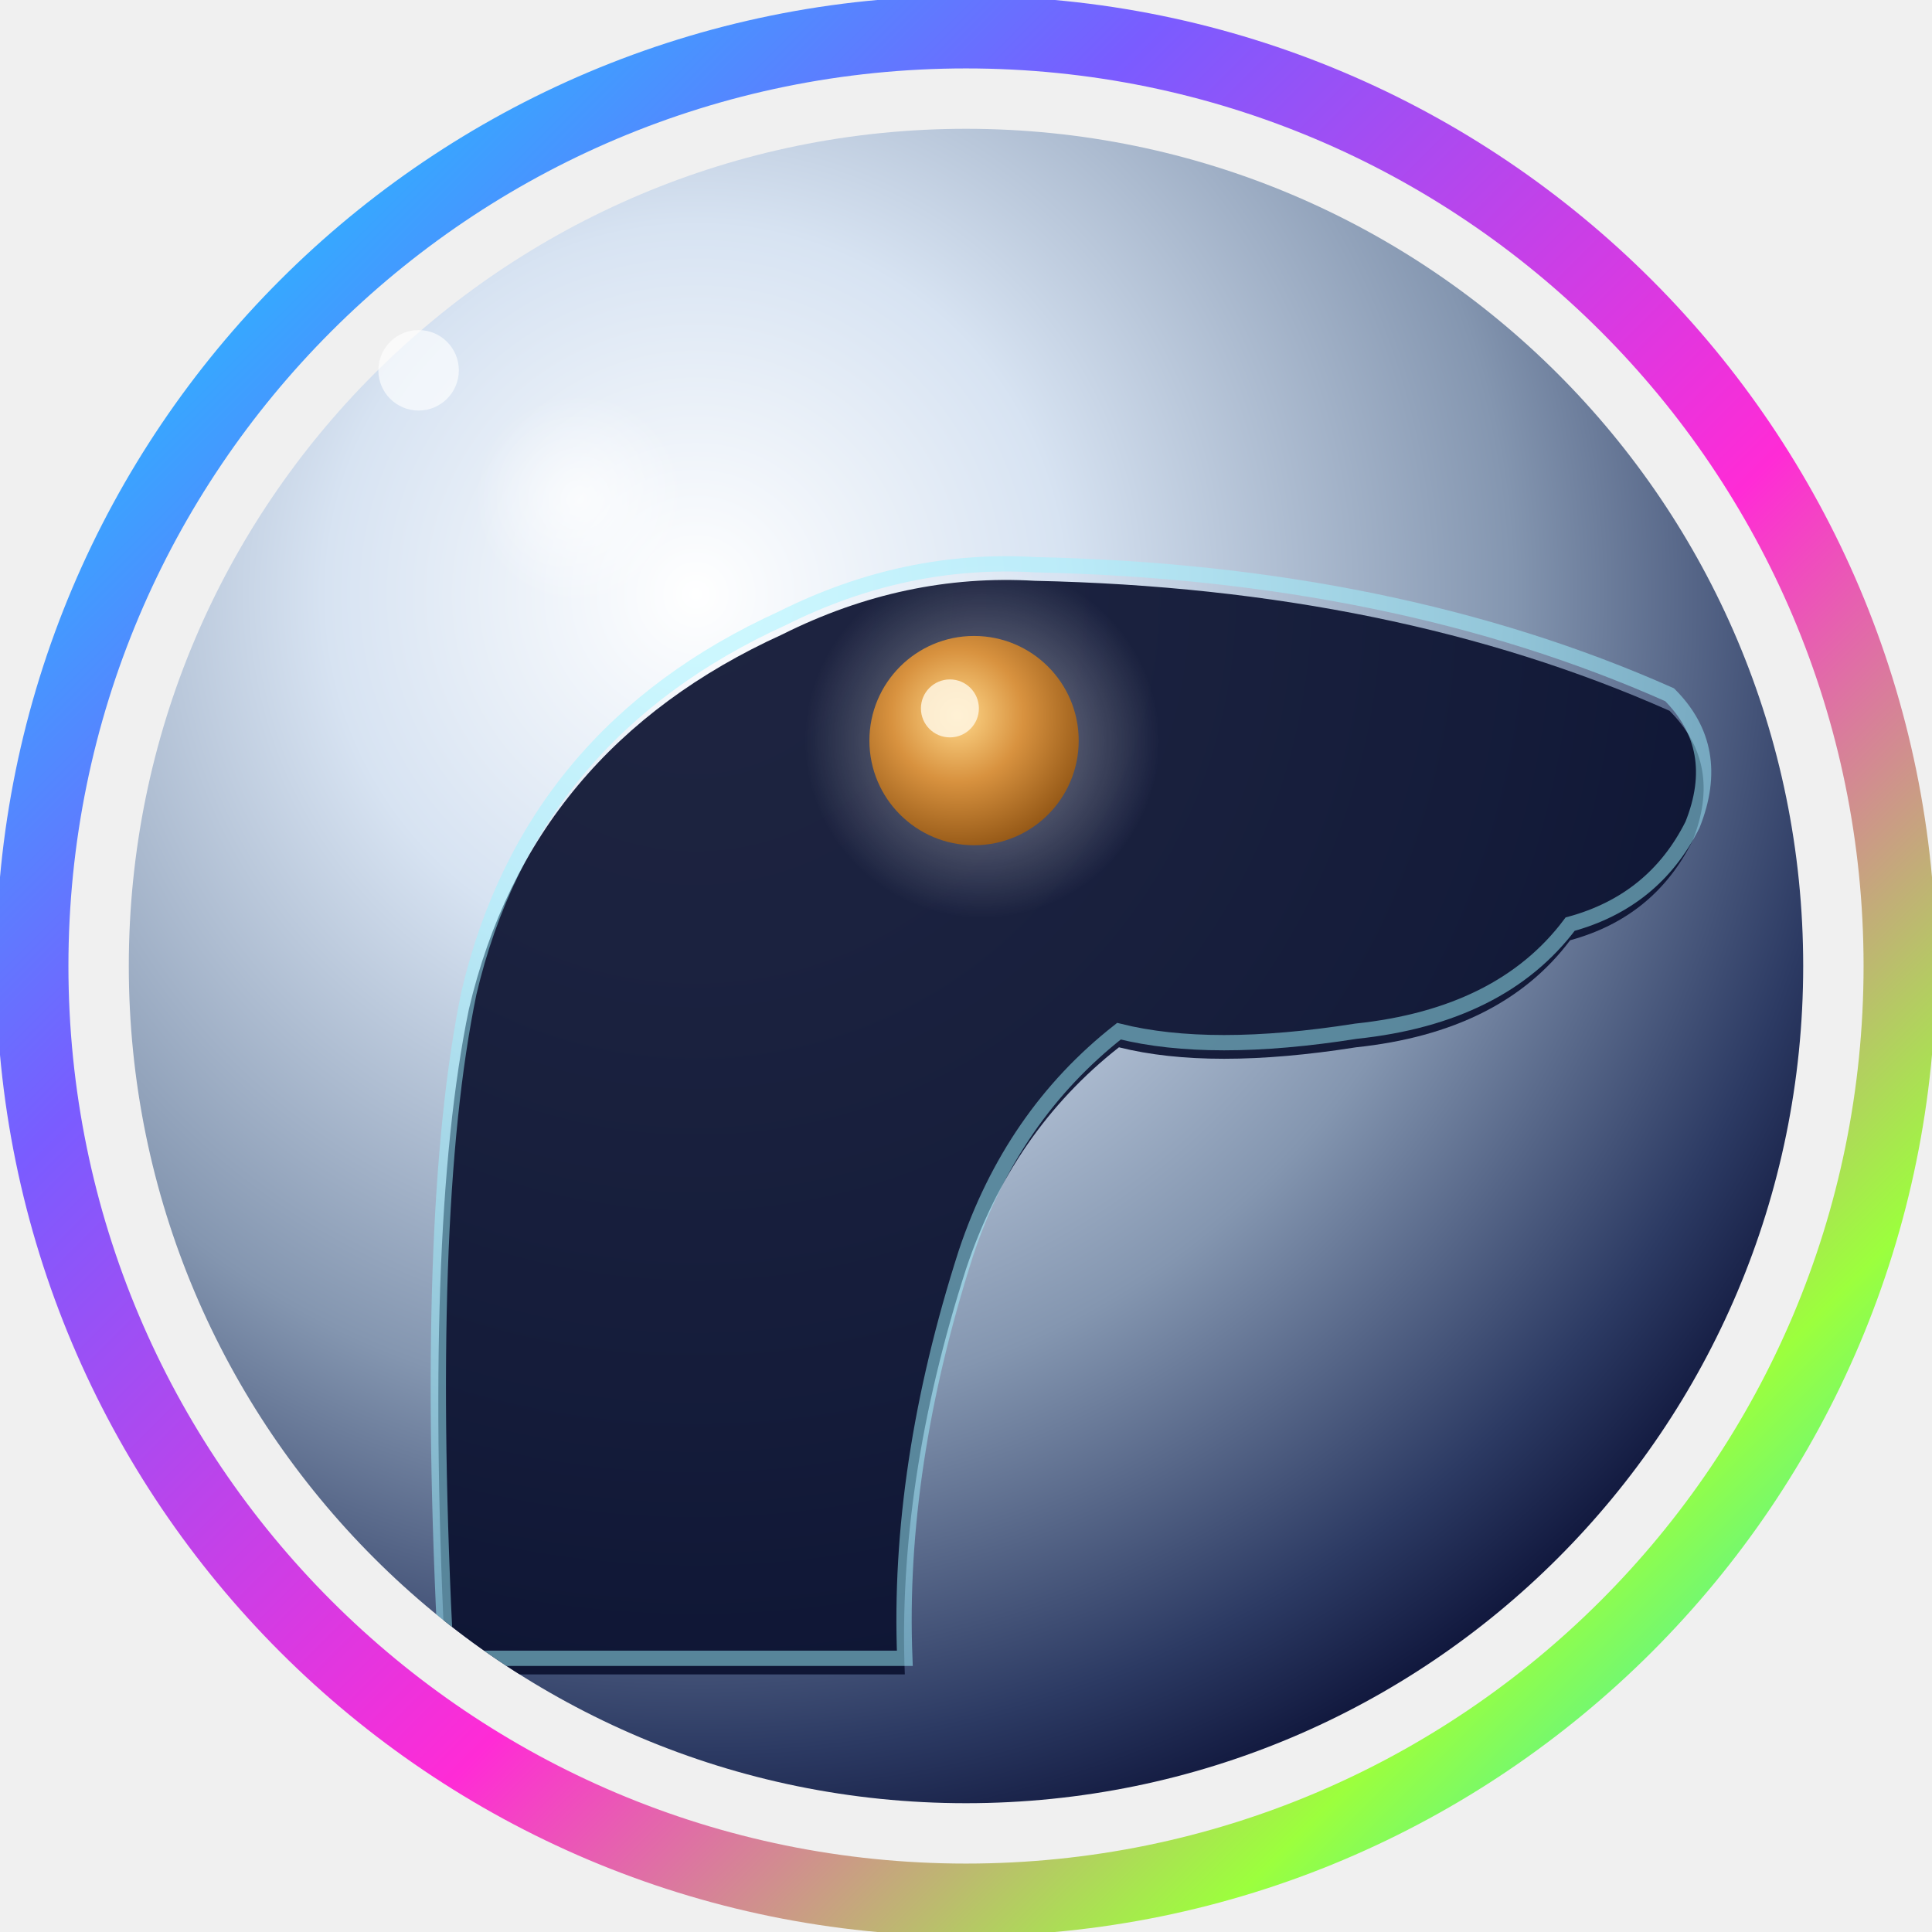
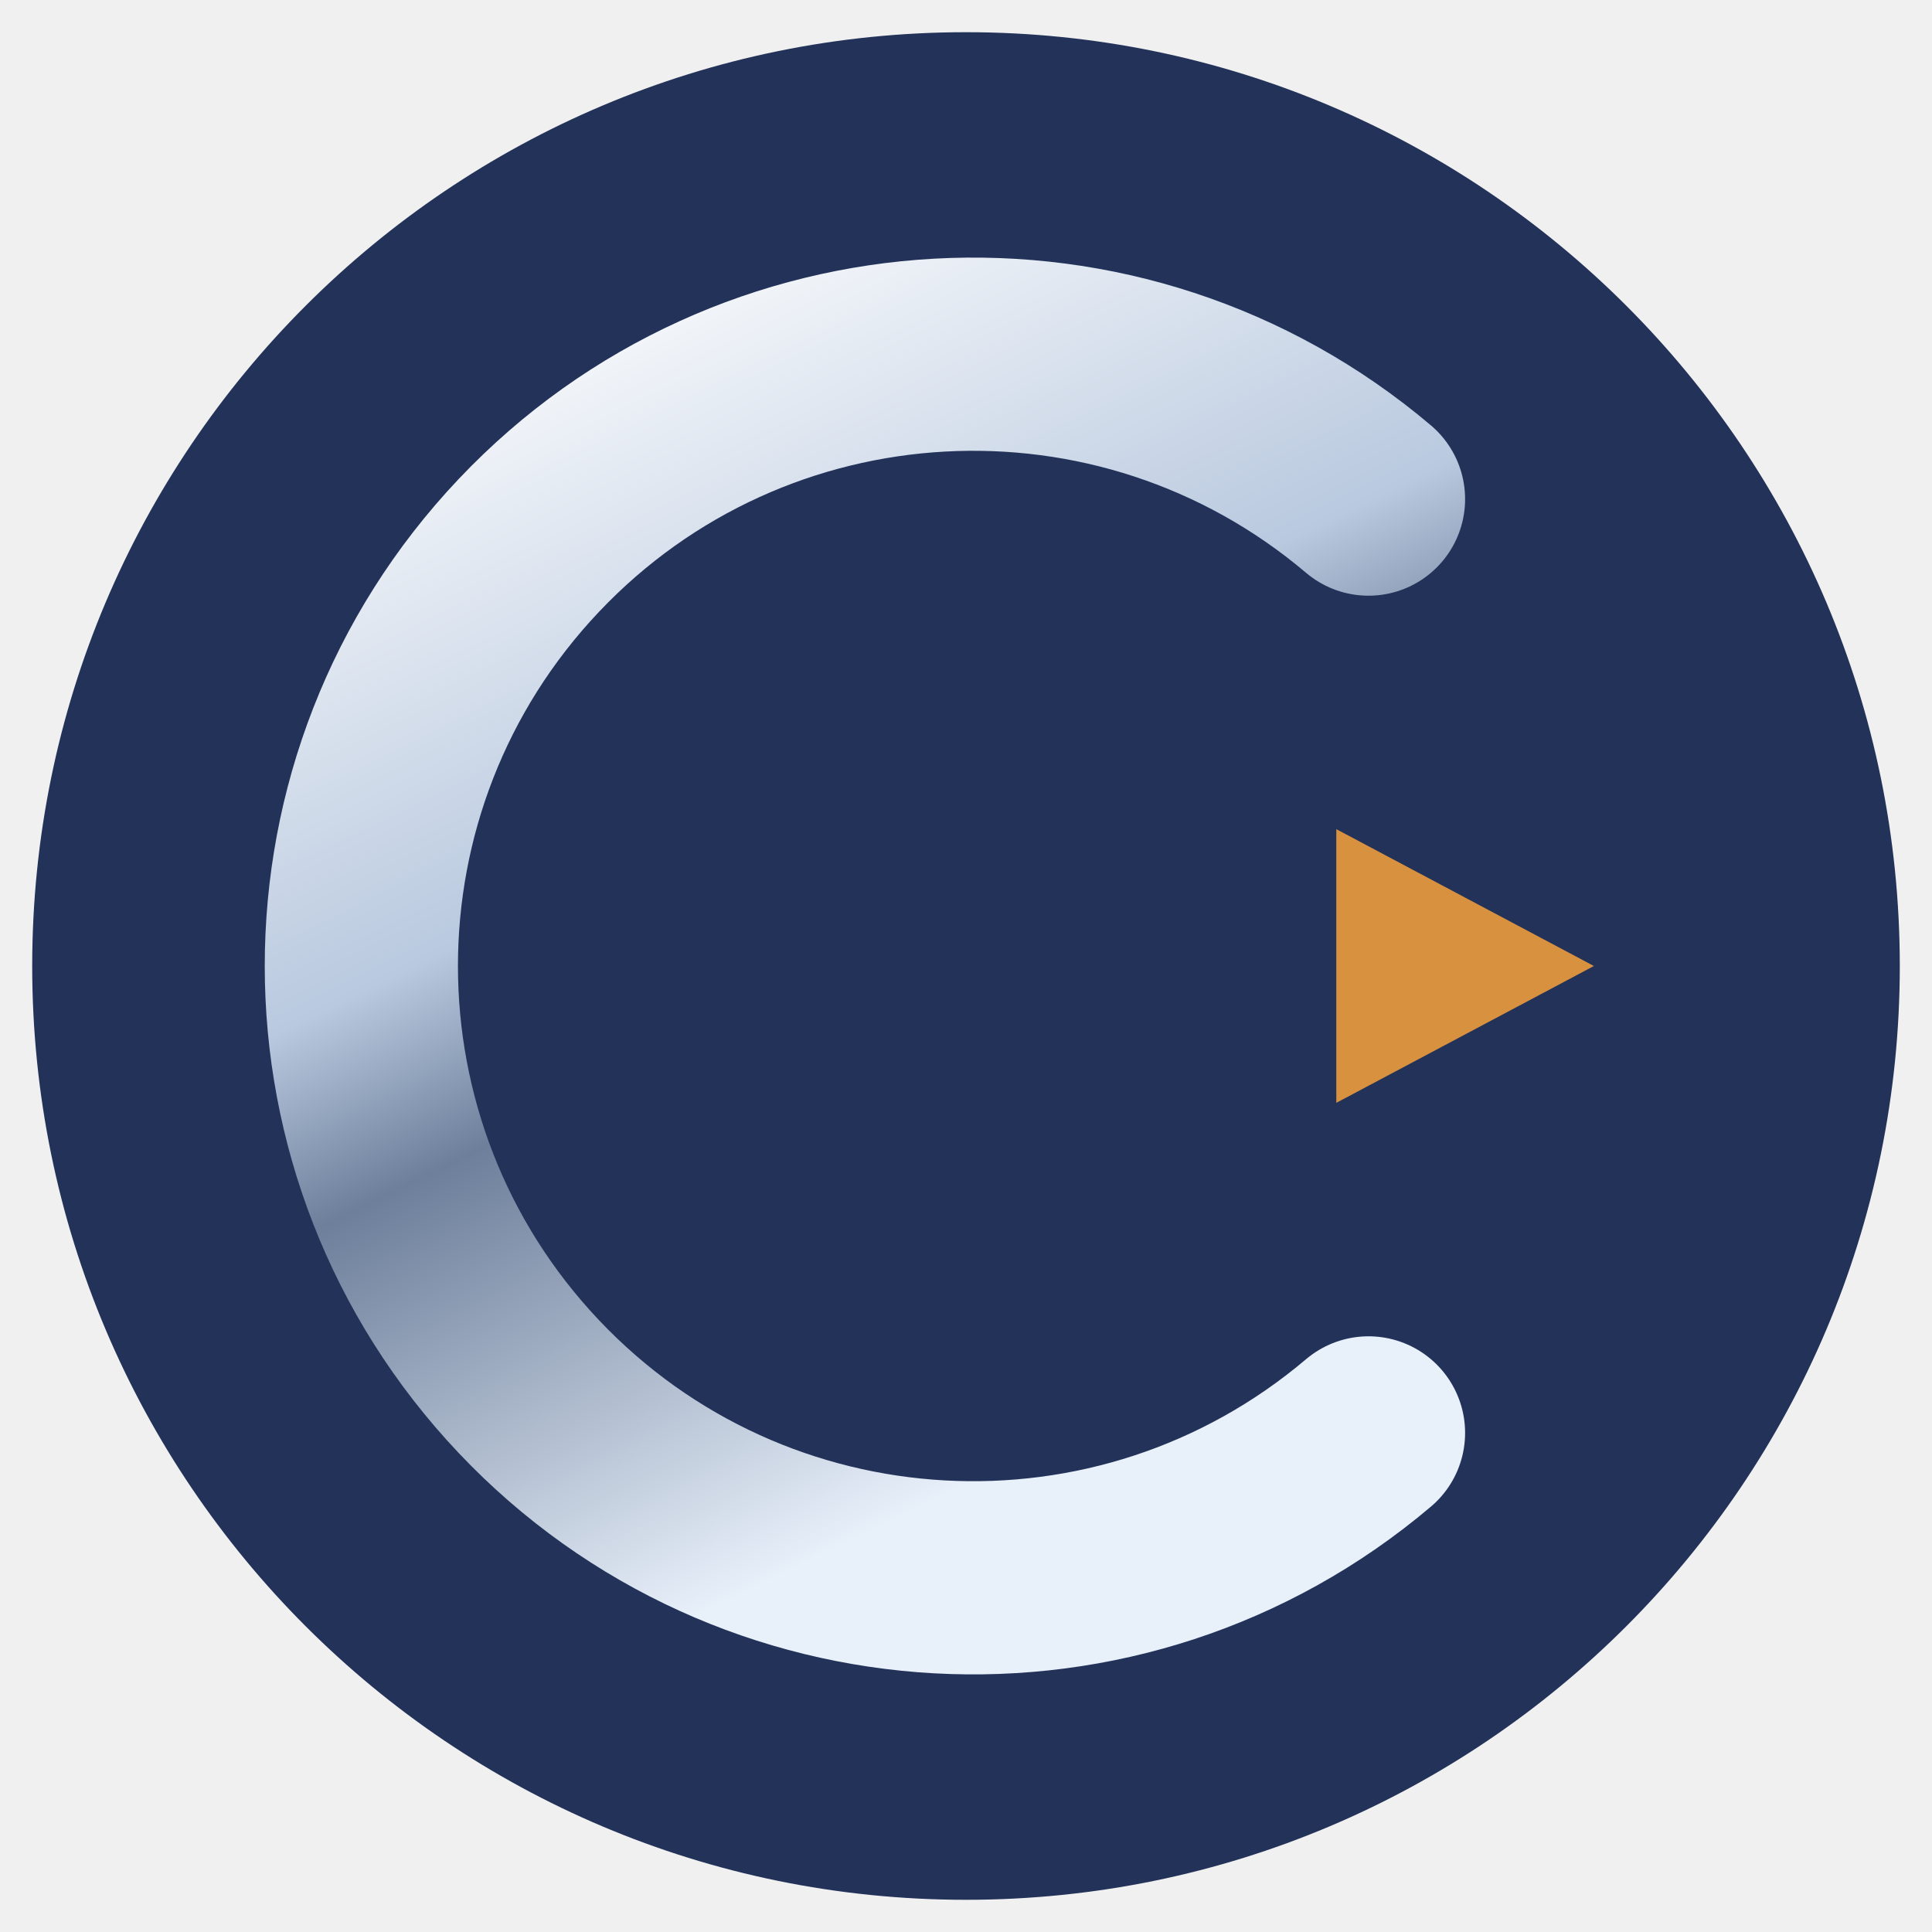
<svg xmlns="http://www.w3.org/2000/svg" viewBox="0 0 240 240">
  <defs>
-     <radialGradient id="orb" cx="34%" cy="28%" r="78%">
+     <linearGradient id="corbin-chrome" x1="0" y1="0" x2="0.4" y2="1">
      <stop offset="0" stop-color="#ffffff" />
-       <stop offset="0.28" stop-color="#d7e3f2" />
-       <stop offset="0.62" stop-color="#8496b0" />
-       <stop offset="0.88" stop-color="#2c3a63" />
-       <stop offset="1" stop-color="#0d1338" />
-     </radialGradient>
-     <linearGradient id="ring" x1="0" y1="0" x2="1" y2="1">
-       <stop offset="0" stop-color="#00e5ff" />
-       <stop offset="0.3" stop-color="#7a5cff" />
-       <stop offset="0.58" stop-color="#ff2bd6" />
-       <stop offset="0.82" stop-color="#9cff3d" />
-       <stop offset="1" stop-color="#00e5ff" />
+       <stop offset="0.45" stop-color="#b9c9df" />
+       <stop offset="0.6" stop-color="#6d7f9b" />
+       <stop offset="1" stop-color="#e8f0fa" />
    </linearGradient>
-     <radialGradient id="eye" cx="42%" cy="38%" r="70%">
-       <stop offset="0" stop-color="#ffd88a" />
-       <stop offset="0.45" stop-color="#d8923f" />
-       <stop offset="1" stop-color="#8a4f10" />
-     </radialGradient>
-     <radialGradient id="flare" cx="50%" cy="50%" r="50%">
-       <stop offset="0" stop-color="#ffffff" stop-opacity="0.95" />
-       <stop offset="1" stop-color="#ffffff" stop-opacity="0" />
-     </radialGradient>
-     <clipPath id="disc">
-       <circle cx="120" cy="120" r="104" />
-     </clipPath>
  </defs>
-   <circle cx="120" cy="120" r="116" fill="none" stroke="url(#ring)" stroke-width="9" />
-   <circle cx="120" cy="120" r="104" fill="url(#orb)" />
-   <g clip-path="url(#disc)">
-     <path d="M52 200 Q49 142 55 113 Q63 79 96 64 Q112 56 129 57 Q176 58 212 74 Q219 81 215 91 Q210 101 199 104 Q190 116 171 118 Q152 121 140 118 Q126 129 120 147 Q111 175 112 200 Z" transform="translate(6 18) scale(0.95)" fill="#0b1130" opacity="0.92" />
-     <path d="M52 200 Q49 142 55 113 Q63 79 96 64 Q112 56 129 57 Q176 58 212 74 Q219 81 215 91 Q210 101 199 104 Q190 116 171 118 Q152 121 140 118 Q126 129 120 147 Q111 175 112 200 Z" transform="translate(6 16) scale(0.95)" fill="none" stroke="#9ff3ff" stroke-width="2" opacity="0.5" />
-     <circle cx="122" cy="92" r="22" fill="url(#flare)" opacity="0.5" />
-   </g>
-   <circle cx="121" cy="92" r="13" fill="url(#eye)" />
-   <circle cx="118" cy="88" r="3.6" fill="#fff6e2" opacity="0.85" />
-   <circle cx="72" cy="62" r="13" fill="url(#flare)" opacity="0.75" />
-   <circle cx="52" cy="46" r="5" fill="#ffffff" opacity="0.65" />
+   <circle cx="120" cy="120" r="116" fill="#233259" />
+   <path d="M170 62 A76 76 0 1 0 170 178" fill="none" stroke="url(#corbin-chrome)" stroke-width="24" stroke-linecap="round" />
+   <path d="M120 120 H178" stroke="url(#corbin-chrome)" stroke-width="20" stroke-linecap="round" />
+   <path d="M166 103 L198 120 L166 137 Z" fill="#d8923f" />
</svg>
